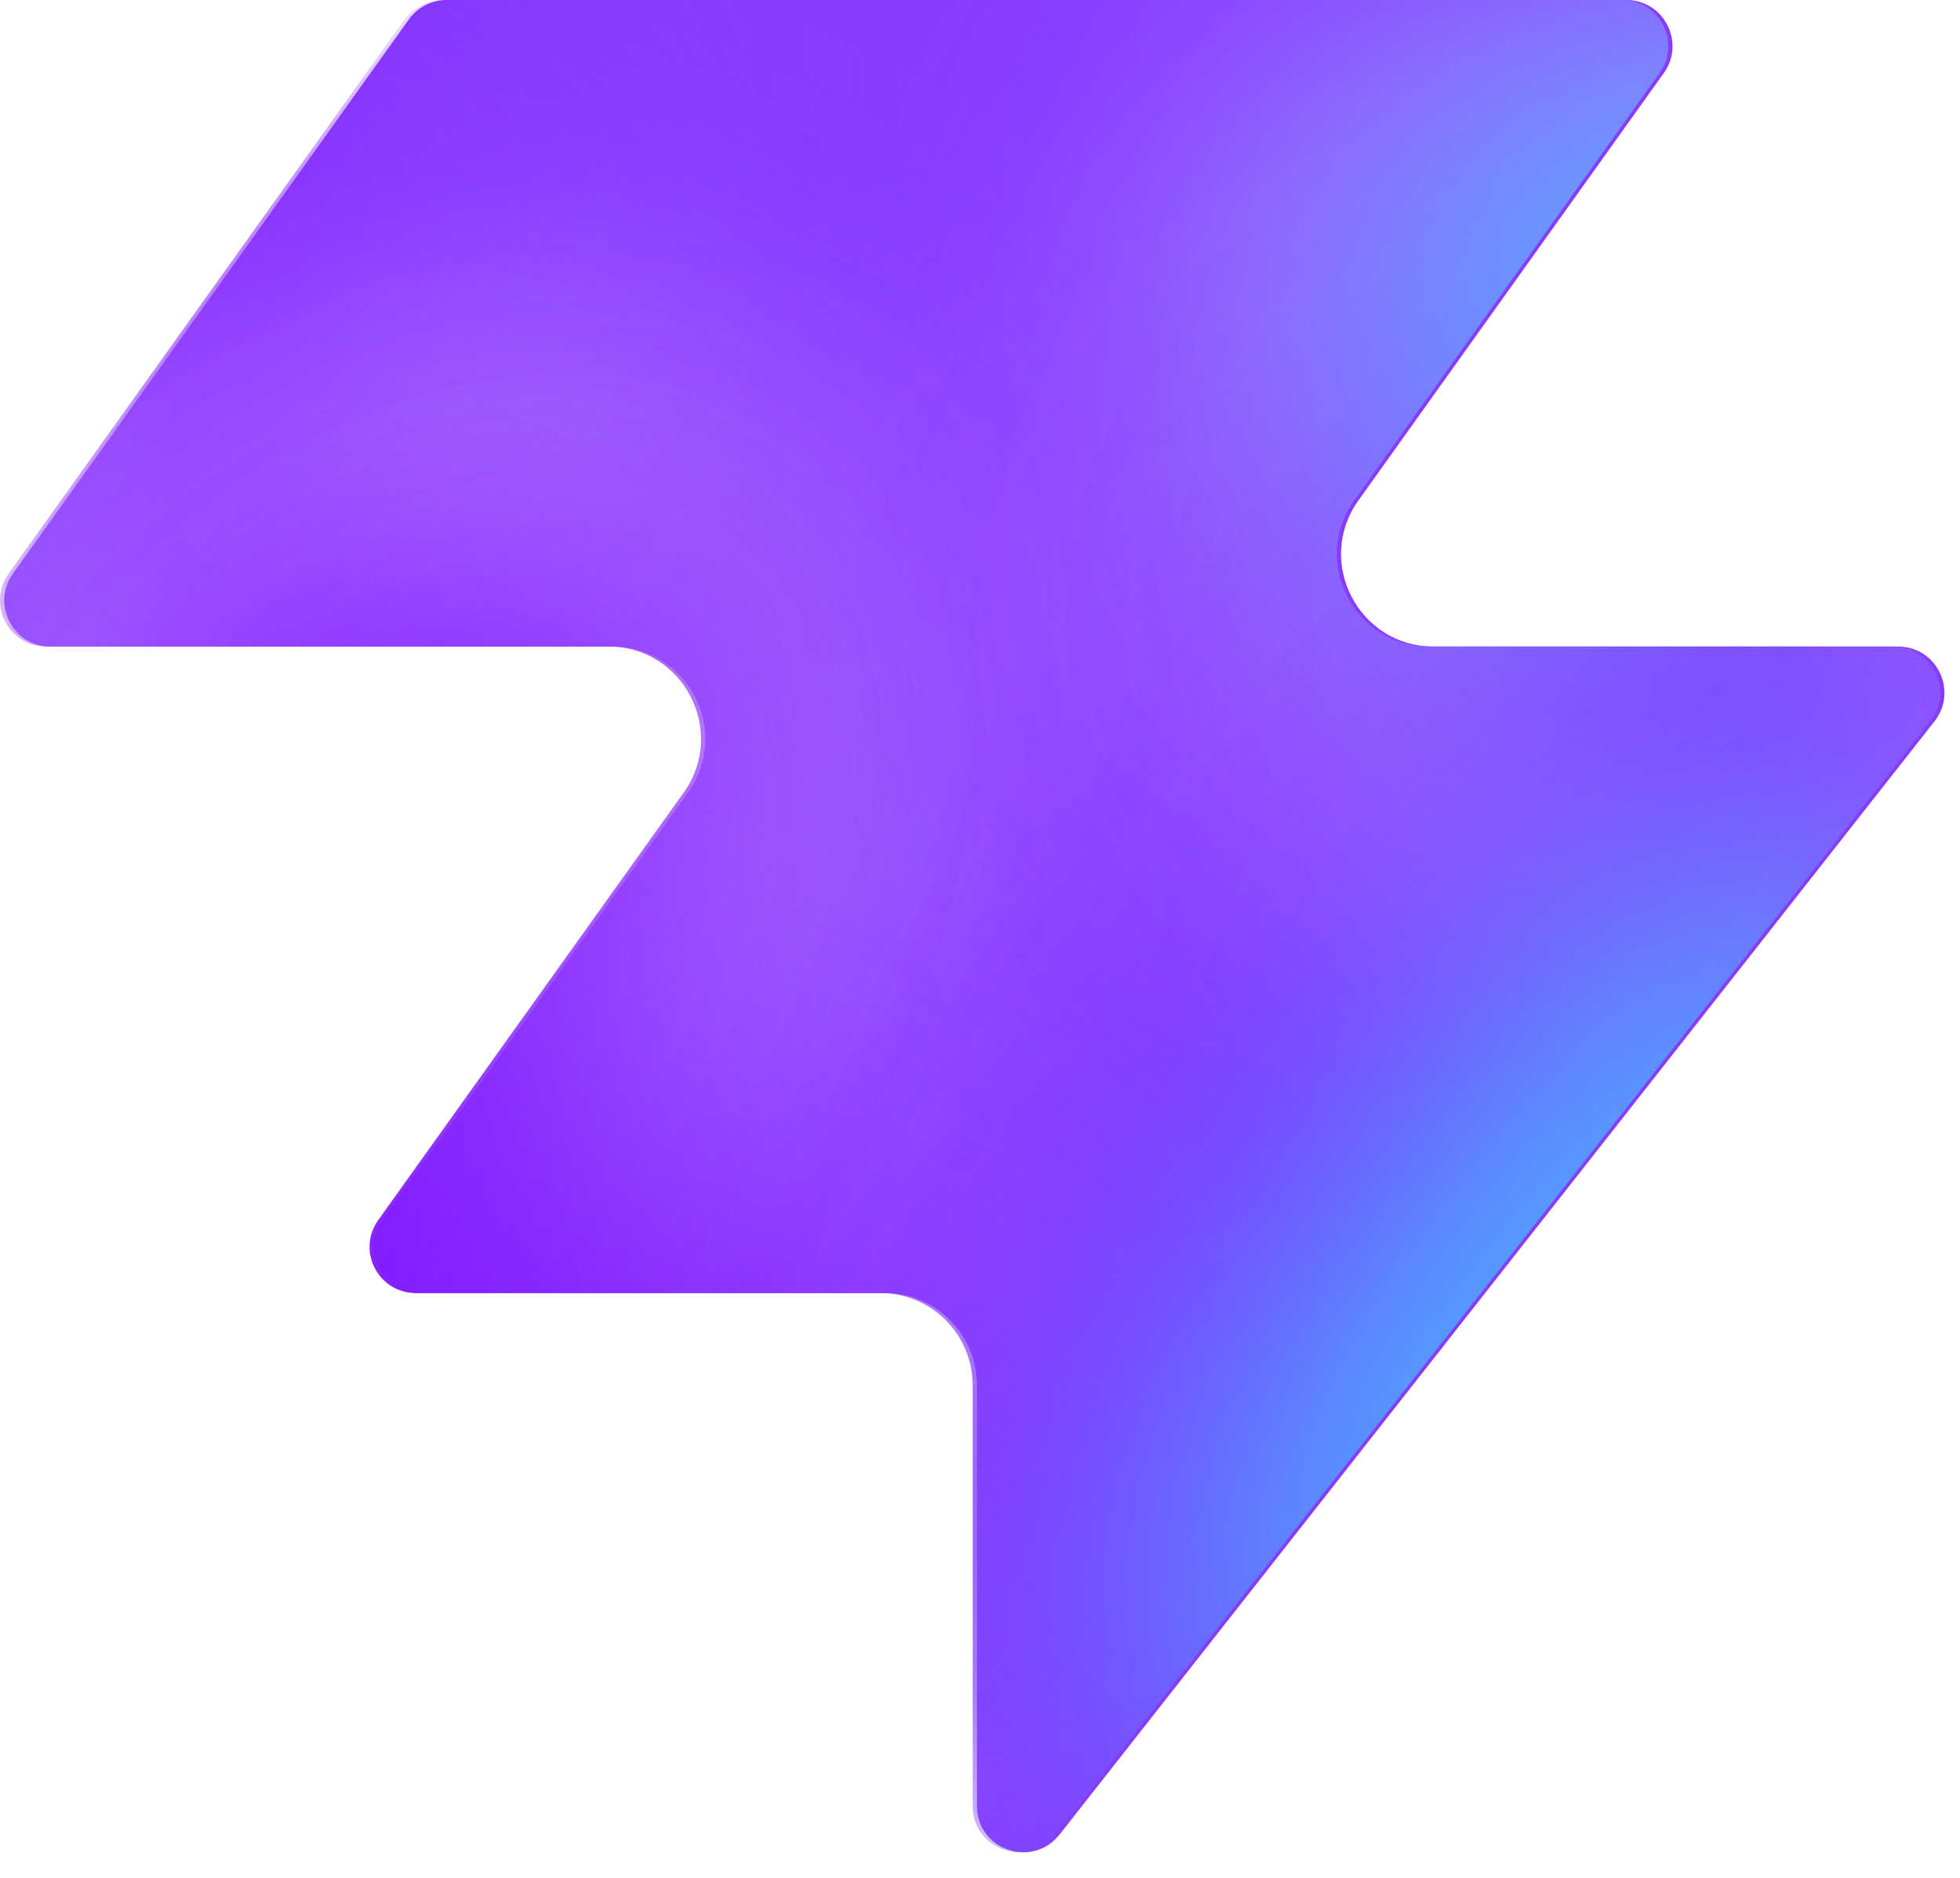
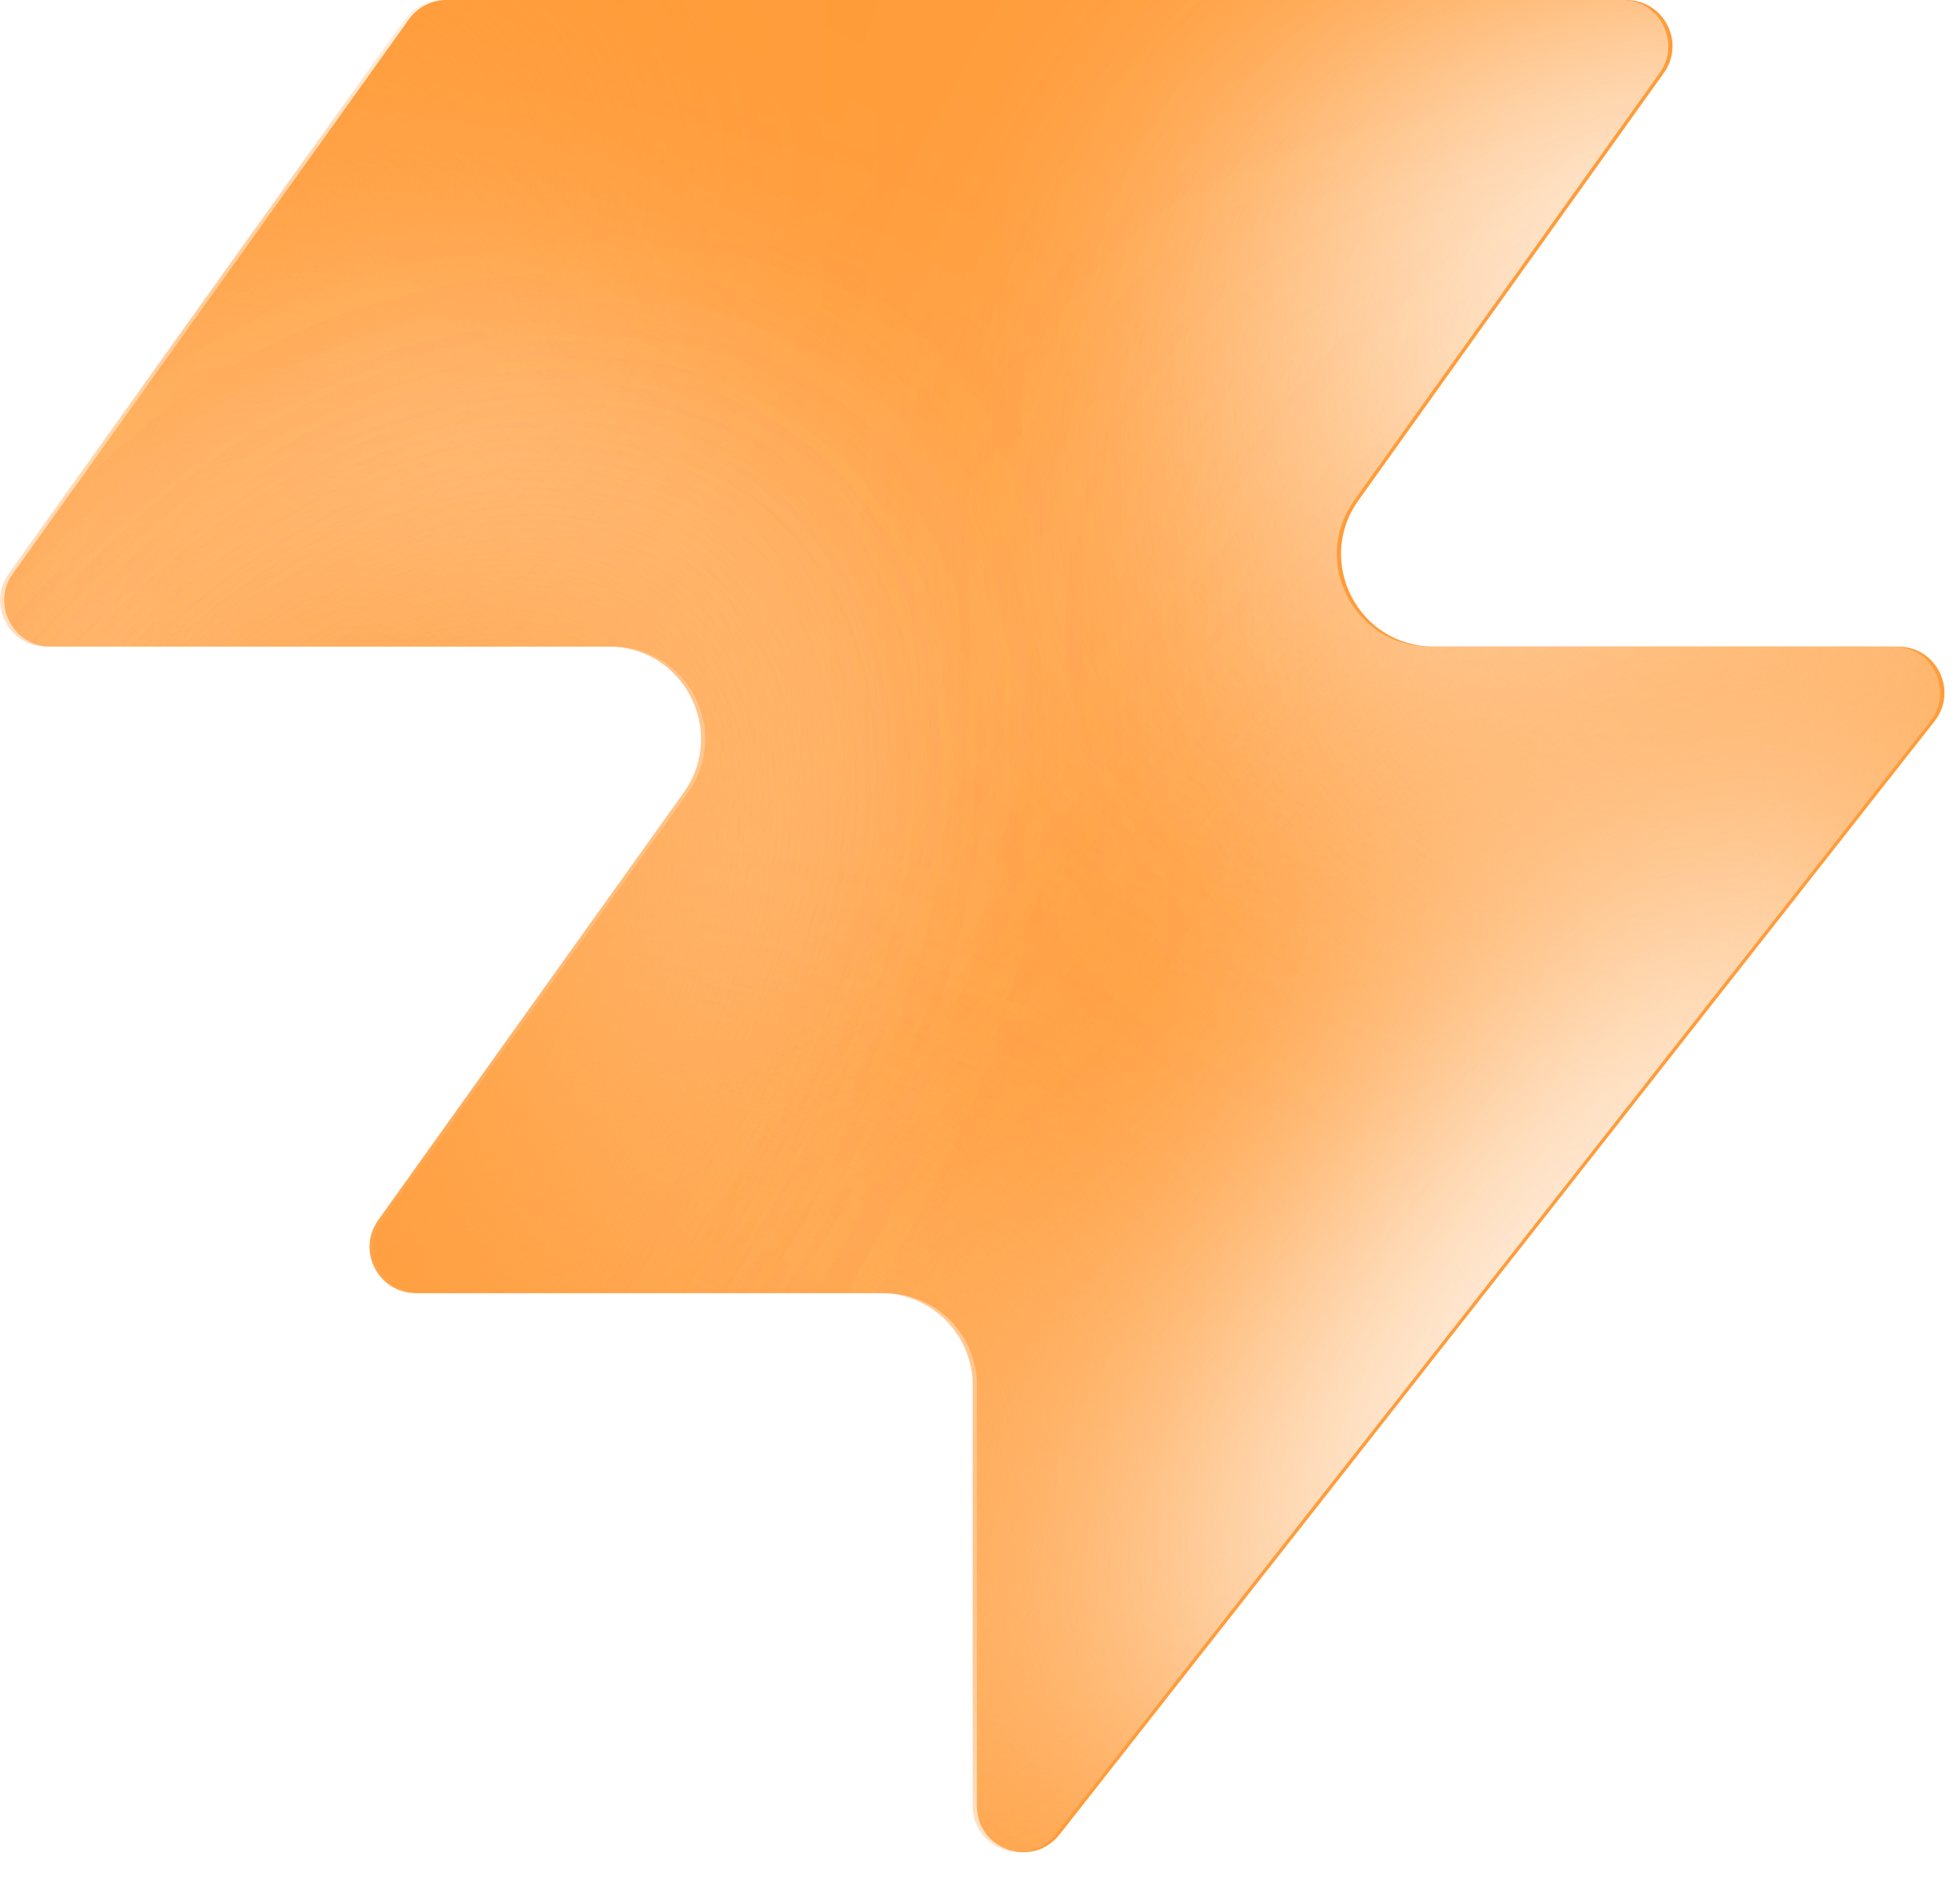
<svg xmlns="http://www.w3.org/2000/svg" width="48" height="46" fill="none" viewBox="0 0 48 46">
-   <path fill="#863bff" d="M25.946 44.938c-.664.845-2.021.375-2.021-.698V33.937a2.26 2.26 0 0 0-2.262-2.262H10.287c-.92 0-1.456-1.04-.92-1.788l7.48-10.471c1.07-1.497 0-3.578-1.842-3.578H1.237c-.92 0-1.456-1.04-.92-1.788L10.013.474c.214-.297.556-.474.92-.474h28.894c.92 0 1.456 1.04.92 1.788l-7.48 10.471c-1.07 1.498 0 3.579 1.842 3.579h11.377c.943 0 1.473 1.088.89 1.83L25.947 44.94z" style="fill:#863bff;fill:color(display-p3 .525 .23 1);fill-opacity:1" />
+   <path fill="#FF9C3A" d="M25.946 44.938c-.664.845-2.021.375-2.021-.698V33.937a2.26 2.26 0 0 0-2.262-2.262H10.287c-.92 0-1.456-1.04-.92-1.788l7.48-10.471c1.07-1.497 0-3.578-1.842-3.578H1.237c-.92 0-1.456-1.04-.92-1.788L10.013.474c.214-.297.556-.474.92-.474h28.894c.92 0 1.456 1.04.92 1.788l-7.48 10.471c-1.07 1.498 0 3.579 1.842 3.579h11.377c.943 0 1.473 1.088.89 1.83L25.947 44.94z" style="fill:#FF9C3A;fill:color(display-p3 .525 .23 1);fill-opacity:1" />
  <mask id="a" width="48" height="46" x="0" y="0" maskUnits="userSpaceOnUse" style="mask-type:alpha">
    <path fill="#000" d="M25.842 44.938c-.664.844-2.021.375-2.021-.698V33.937a2.26 2.26 0 0 0-2.262-2.262H10.183c-.92 0-1.456-1.04-.92-1.788l7.48-10.471c1.07-1.498 0-3.579-1.842-3.579H1.133c-.92 0-1.456-1.04-.92-1.787L9.91.473c.214-.297.556-.474.92-.474h28.894c.92 0 1.456 1.04.92 1.788l-7.48 10.471c-1.07 1.498 0 3.578 1.842 3.578h11.377c.943 0 1.473 1.088.89 1.832L25.843 44.94z" style="fill:#000;fill-opacity:1" />
  </mask>
  <g mask="url(#a)">
    <g filter="url(#b)">
-       <ellipse cx="5.508" cy="14.704" fill="#ede6ff" rx="5.508" ry="14.704" style="fill:#ede6ff;fill:color(display-p3 .927 .903 1);fill-opacity:1" transform="matrix(.00324 1 1 -.00324 -4.47 31.516)" />
+       <ellipse cx="5.508" cy="14.704" fill="#FEFEFE" rx="5.508" ry="14.704" style="fill:#FEFEFE;fill:color(display-p3 .927 .903 1);fill-opacity:1" transform="matrix(.00324 1 1 -.00324 -4.47 31.516)" />
    </g>
    <g filter="url(#c)">
-       <ellipse cx="10.399" cy="29.851" fill="#ede6ff" rx="10.399" ry="29.851" style="fill:#ede6ff;fill:color(display-p3 .927 .903 1);fill-opacity:1" transform="matrix(.00324 1 1 -.00324 -39.328 7.883)" />
+       <ellipse cx="10.399" cy="29.851" fill="#FEFEFE" rx="10.399" ry="29.851" style="fill:#FEFEFE;fill:color(display-p3 .927 .903 1);fill-opacity:1" transform="matrix(.00324 1 1 -.00324 -39.328 7.883)" />
    </g>
    <g filter="url(#d)">
-       <ellipse cx="5.508" cy="30.487" fill="#7e14ff" rx="5.508" ry="30.487" style="fill:#7e14ff;fill:color(display-p3 .492 .077 1);fill-opacity:1" transform="rotate(89.814 -25.913 -14.639)scale(1 -1)" />
+       <ellipse cx="5.508" cy="30.487" fill="#FF9C3A" rx="5.508" ry="30.487" style="fill:#FF9C3A;fill:color(display-p3 .492 .077 1);fill-opacity:1" transform="rotate(89.814 -25.913 -14.639)scale(1 -1)" />
    </g>
    <g filter="url(#e)">
-       <ellipse cx="5.508" cy="30.599" fill="#7e14ff" rx="5.508" ry="30.599" style="fill:#7e14ff;fill:color(display-p3 .492 .077 1);fill-opacity:1" transform="rotate(89.814 -32.644 -3.334)scale(1 -1)" />
+       <ellipse cx="5.508" cy="30.599" fill="#FF9C3A" rx="5.508" ry="30.599" style="fill:#FF9C3A;fill:color(display-p3 .492 .077 1);fill-opacity:1" transform="rotate(89.814 -32.644 -3.334)scale(1 -1)" />
    </g>
    <g filter="url(#f)">
-       <ellipse cx="5.508" cy="30.599" fill="#7e14ff" rx="5.508" ry="30.599" style="fill:#7e14ff;fill:color(display-p3 .492 .077 1);fill-opacity:1" transform="matrix(.00324 1 1 -.00324 -34.34 30.47)" />
+       <ellipse cx="5.508" cy="30.599" fill="#FF9C3A" rx="5.508" ry="30.599" style="fill:#FF9C3A;fill:color(display-p3 .492 .077 1);fill-opacity:1" transform="matrix(.00324 1 1 -.00324 -34.34 30.47)" />
    </g>
    <g filter="url(#g)">
-       <ellipse cx="14.072" cy="22.078" fill="#ede6ff" rx="14.072" ry="22.078" style="fill:#ede6ff;fill:color(display-p3 .927 .903 1);fill-opacity:1" transform="rotate(93.35 24.506 48.493)scale(-1 1)" />
+       <ellipse cx="14.072" cy="22.078" fill="#FEFEFE" rx="14.072" ry="22.078" style="fill:#FEFEFE;fill:color(display-p3 .927 .903 1);fill-opacity:1" transform="rotate(93.35 24.506 48.493)scale(-1 1)" />
    </g>
    <g filter="url(#h)">
-       <ellipse cx="3.47" cy="21.501" fill="#7e14ff" rx="3.47" ry="21.501" style="fill:#7e14ff;fill:color(display-p3 .492 .077 1);fill-opacity:1" transform="rotate(89.009 28.708 47.59)scale(-1 1)" />
+       <ellipse cx="3.47" cy="21.501" fill="#FF9C3A" rx="3.47" ry="21.501" style="fill:#FF9C3A;fill:color(display-p3 .492 .077 1);fill-opacity:1" transform="rotate(89.009 28.708 47.59)scale(-1 1)" />
    </g>
    <g filter="url(#i)">
-       <ellipse cx="3.47" cy="21.501" fill="#7e14ff" rx="3.47" ry="21.501" style="fill:#7e14ff;fill:color(display-p3 .492 .077 1);fill-opacity:1" transform="rotate(89.009 28.708 47.59)scale(-1 1)" />
+       <ellipse cx="3.47" cy="21.501" fill="#FF9C3A" rx="3.47" ry="21.501" style="fill:#FF9C3A;fill:color(display-p3 .492 .077 1);fill-opacity:1" transform="rotate(89.009 28.708 47.59)scale(-1 1)" />
    </g>
    <g filter="url(#j)">
-       <ellipse cx=".387" cy="8.972" fill="#7e14ff" rx="4.407" ry="29.108" style="fill:#7e14ff;fill:color(display-p3 .492 .077 1);fill-opacity:1" transform="rotate(39.51 .387 8.972)" />
+       <ellipse cx=".387" cy="8.972" fill="#FF9C3A" rx="4.407" ry="29.108" style="fill:#FF9C3A;fill:color(display-p3 .492 .077 1);fill-opacity:1" transform="rotate(39.51 .387 8.972)" />
    </g>
    <g filter="url(#k)">
-       <ellipse cx="47.523" cy="-6.092" fill="#7e14ff" rx="4.407" ry="29.108" style="fill:#7e14ff;fill:color(display-p3 .492 .077 1);fill-opacity:1" transform="rotate(37.892 47.523 -6.092)" />
+       <ellipse cx="47.523" cy="-6.092" fill="#FF9C3A" rx="4.407" ry="29.108" style="fill:#FF9C3A;fill:color(display-p3 .492 .077 1);fill-opacity:1" transform="rotate(37.892 47.523 -6.092)" />
    </g>
    <g filter="url(#l)">
-       <ellipse cx="41.412" cy="6.333" fill="#47bfff" rx="5.971" ry="9.665" style="fill:#47bfff;fill:color(display-p3 .28 .748 1);fill-opacity:1" transform="rotate(37.892 41.412 6.333)" />
+       <ellipse cx="41.412" cy="6.333" fill="#FEFEFE" rx="5.971" ry="9.665" style="fill:#FEFEFE;fill:color(display-p3 .28 .748 1);fill-opacity:1" transform="rotate(37.892 41.412 6.333)" />
    </g>
    <g filter="url(#m)">
-       <ellipse cx="-1.879" cy="38.332" fill="#7e14ff" rx="4.407" ry="29.108" style="fill:#7e14ff;fill:color(display-p3 .492 .077 1);fill-opacity:1" transform="rotate(37.892 -1.88 38.332)" />
+       <ellipse cx="-1.879" cy="38.332" fill="#FF9C3A" rx="4.407" ry="29.108" style="fill:#FF9C3A;fill:color(display-p3 .492 .077 1);fill-opacity:1" transform="rotate(37.892 -1.88 38.332)" />
    </g>
    <g filter="url(#n)">
-       <ellipse cx="-1.879" cy="38.332" fill="#7e14ff" rx="4.407" ry="29.108" style="fill:#7e14ff;fill:color(display-p3 .492 .077 1);fill-opacity:1" transform="rotate(37.892 -1.88 38.332)" />
+       <ellipse cx="-1.879" cy="38.332" fill="#FF9C3A" rx="4.407" ry="29.108" style="fill:#FF9C3A;fill:color(display-p3 .492 .077 1);fill-opacity:1" transform="rotate(37.892 -1.88 38.332)" />
    </g>
    <g filter="url(#o)">
-       <ellipse cx="35.651" cy="29.907" fill="#7e14ff" rx="4.407" ry="29.108" style="fill:#7e14ff;fill:color(display-p3 .492 .077 1);fill-opacity:1" transform="rotate(37.892 35.651 29.907)" />
+       <ellipse cx="35.651" cy="29.907" fill="#FF9C3A" rx="4.407" ry="29.108" style="fill:#FF9C3A;fill:color(display-p3 .492 .077 1);fill-opacity:1" transform="rotate(37.892 35.651 29.907)" />
    </g>
    <g filter="url(#p)">
-       <ellipse cx="38.418" cy="32.4" fill="#47bfff" rx="5.971" ry="15.297" style="fill:#47bfff;fill:color(display-p3 .28 .748 1);fill-opacity:1" transform="rotate(37.892 38.418 32.4)" />
+       <ellipse cx="38.418" cy="32.4" fill="#FEFEFE" rx="5.971" ry="15.297" style="fill:#FEFEFE;fill:color(display-p3 .28 .748 1);fill-opacity:1" transform="rotate(37.892 38.418 32.4)" />
    </g>
  </g>
  <defs>
    <filter id="b" width="60.045" height="41.654" x="-19.77" y="16.149" color-interpolation-filters="sRGB" filterUnits="userSpaceOnUse">
      <feFlood flood-opacity="0" result="BackgroundImageFix" />
      <feBlend in="SourceGraphic" in2="BackgroundImageFix" result="shape" />
      <feGaussianBlur result="effect1_foregroundBlur_2002_17158" stdDeviation="7.659" />
    </filter>
    <filter id="c" width="90.34" height="51.437" x="-54.613" y="-7.533" color-interpolation-filters="sRGB" filterUnits="userSpaceOnUse">
      <feFlood flood-opacity="0" result="BackgroundImageFix" />
      <feBlend in="SourceGraphic" in2="BackgroundImageFix" result="shape" />
      <feGaussianBlur result="effect1_foregroundBlur_2002_17158" stdDeviation="7.659" />
    </filter>
    <filter id="d" width="79.355" height="29.4" x="-49.64" y="2.03" color-interpolation-filters="sRGB" filterUnits="userSpaceOnUse">
      <feFlood flood-opacity="0" result="BackgroundImageFix" />
      <feBlend in="SourceGraphic" in2="BackgroundImageFix" result="shape" />
      <feGaussianBlur result="effect1_foregroundBlur_2002_17158" stdDeviation="4.596" />
    </filter>
    <filter id="e" width="79.579" height="29.4" x="-45.045" y="20.029" color-interpolation-filters="sRGB" filterUnits="userSpaceOnUse">
      <feFlood flood-opacity="0" result="BackgroundImageFix" />
      <feBlend in="SourceGraphic" in2="BackgroundImageFix" result="shape" />
      <feGaussianBlur result="effect1_foregroundBlur_2002_17158" stdDeviation="4.596" />
    </filter>
    <filter id="f" width="79.579" height="29.4" x="-43.513" y="21.178" color-interpolation-filters="sRGB" filterUnits="userSpaceOnUse">
      <feFlood flood-opacity="0" result="BackgroundImageFix" />
      <feBlend in="SourceGraphic" in2="BackgroundImageFix" result="shape" />
      <feGaussianBlur result="effect1_foregroundBlur_2002_17158" stdDeviation="4.596" />
    </filter>
    <filter id="g" width="74.749" height="58.852" x="15.756" y="-17.901" color-interpolation-filters="sRGB" filterUnits="userSpaceOnUse">
      <feFlood flood-opacity="0" result="BackgroundImageFix" />
      <feBlend in="SourceGraphic" in2="BackgroundImageFix" result="shape" />
      <feGaussianBlur result="effect1_foregroundBlur_2002_17158" stdDeviation="7.659" />
    </filter>
    <filter id="h" width="61.377" height="25.362" x="23.548" y="2.284" color-interpolation-filters="sRGB" filterUnits="userSpaceOnUse">
      <feFlood flood-opacity="0" result="BackgroundImageFix" />
      <feBlend in="SourceGraphic" in2="BackgroundImageFix" result="shape" />
      <feGaussianBlur result="effect1_foregroundBlur_2002_17158" stdDeviation="4.596" />
    </filter>
    <filter id="i" width="61.377" height="25.362" x="23.548" y="2.284" color-interpolation-filters="sRGB" filterUnits="userSpaceOnUse">
      <feFlood flood-opacity="0" result="BackgroundImageFix" />
      <feBlend in="SourceGraphic" in2="BackgroundImageFix" result="shape" />
      <feGaussianBlur result="effect1_foregroundBlur_2002_17158" stdDeviation="4.596" />
    </filter>
    <filter id="j" width="56.045" height="63.649" x="-27.636" y="-22.853" color-interpolation-filters="sRGB" filterUnits="userSpaceOnUse">
      <feFlood flood-opacity="0" result="BackgroundImageFix" />
      <feBlend in="SourceGraphic" in2="BackgroundImageFix" result="shape" />
      <feGaussianBlur result="effect1_foregroundBlur_2002_17158" stdDeviation="4.596" />
    </filter>
    <filter id="k" width="54.814" height="64.646" x="20.116" y="-38.415" color-interpolation-filters="sRGB" filterUnits="userSpaceOnUse">
      <feFlood flood-opacity="0" result="BackgroundImageFix" />
      <feBlend in="SourceGraphic" in2="BackgroundImageFix" result="shape" />
      <feGaussianBlur result="effect1_foregroundBlur_2002_17158" stdDeviation="4.596" />
    </filter>
    <filter id="l" width="33.541" height="35.313" x="24.641" y="-11.323" color-interpolation-filters="sRGB" filterUnits="userSpaceOnUse">
      <feFlood flood-opacity="0" result="BackgroundImageFix" />
      <feBlend in="SourceGraphic" in2="BackgroundImageFix" result="shape" />
      <feGaussianBlur result="effect1_foregroundBlur_2002_17158" stdDeviation="4.596" />
    </filter>
    <filter id="m" width="54.814" height="64.646" x="-29.286" y="6.009" color-interpolation-filters="sRGB" filterUnits="userSpaceOnUse">
      <feFlood flood-opacity="0" result="BackgroundImageFix" />
      <feBlend in="SourceGraphic" in2="BackgroundImageFix" result="shape" />
      <feGaussianBlur result="effect1_foregroundBlur_2002_17158" stdDeviation="4.596" />
    </filter>
    <filter id="n" width="54.814" height="64.646" x="-29.286" y="6.009" color-interpolation-filters="sRGB" filterUnits="userSpaceOnUse">
      <feFlood flood-opacity="0" result="BackgroundImageFix" />
      <feBlend in="SourceGraphic" in2="BackgroundImageFix" result="shape" />
      <feGaussianBlur result="effect1_foregroundBlur_2002_17158" stdDeviation="4.596" />
    </filter>
    <filter id="o" width="54.814" height="64.646" x="8.244" y="-2.416" color-interpolation-filters="sRGB" filterUnits="userSpaceOnUse">
      <feFlood flood-opacity="0" result="BackgroundImageFix" />
      <feBlend in="SourceGraphic" in2="BackgroundImageFix" result="shape" />
      <feGaussianBlur result="effect1_foregroundBlur_2002_17158" stdDeviation="4.596" />
    </filter>
    <filter id="p" width="39.409" height="43.623" x="18.713" y="10.588" color-interpolation-filters="sRGB" filterUnits="userSpaceOnUse">
      <feFlood flood-opacity="0" result="BackgroundImageFix" />
      <feBlend in="SourceGraphic" in2="BackgroundImageFix" result="shape" />
      <feGaussianBlur result="effect1_foregroundBlur_2002_17158" stdDeviation="4.596" />
    </filter>
  </defs>
</svg>
